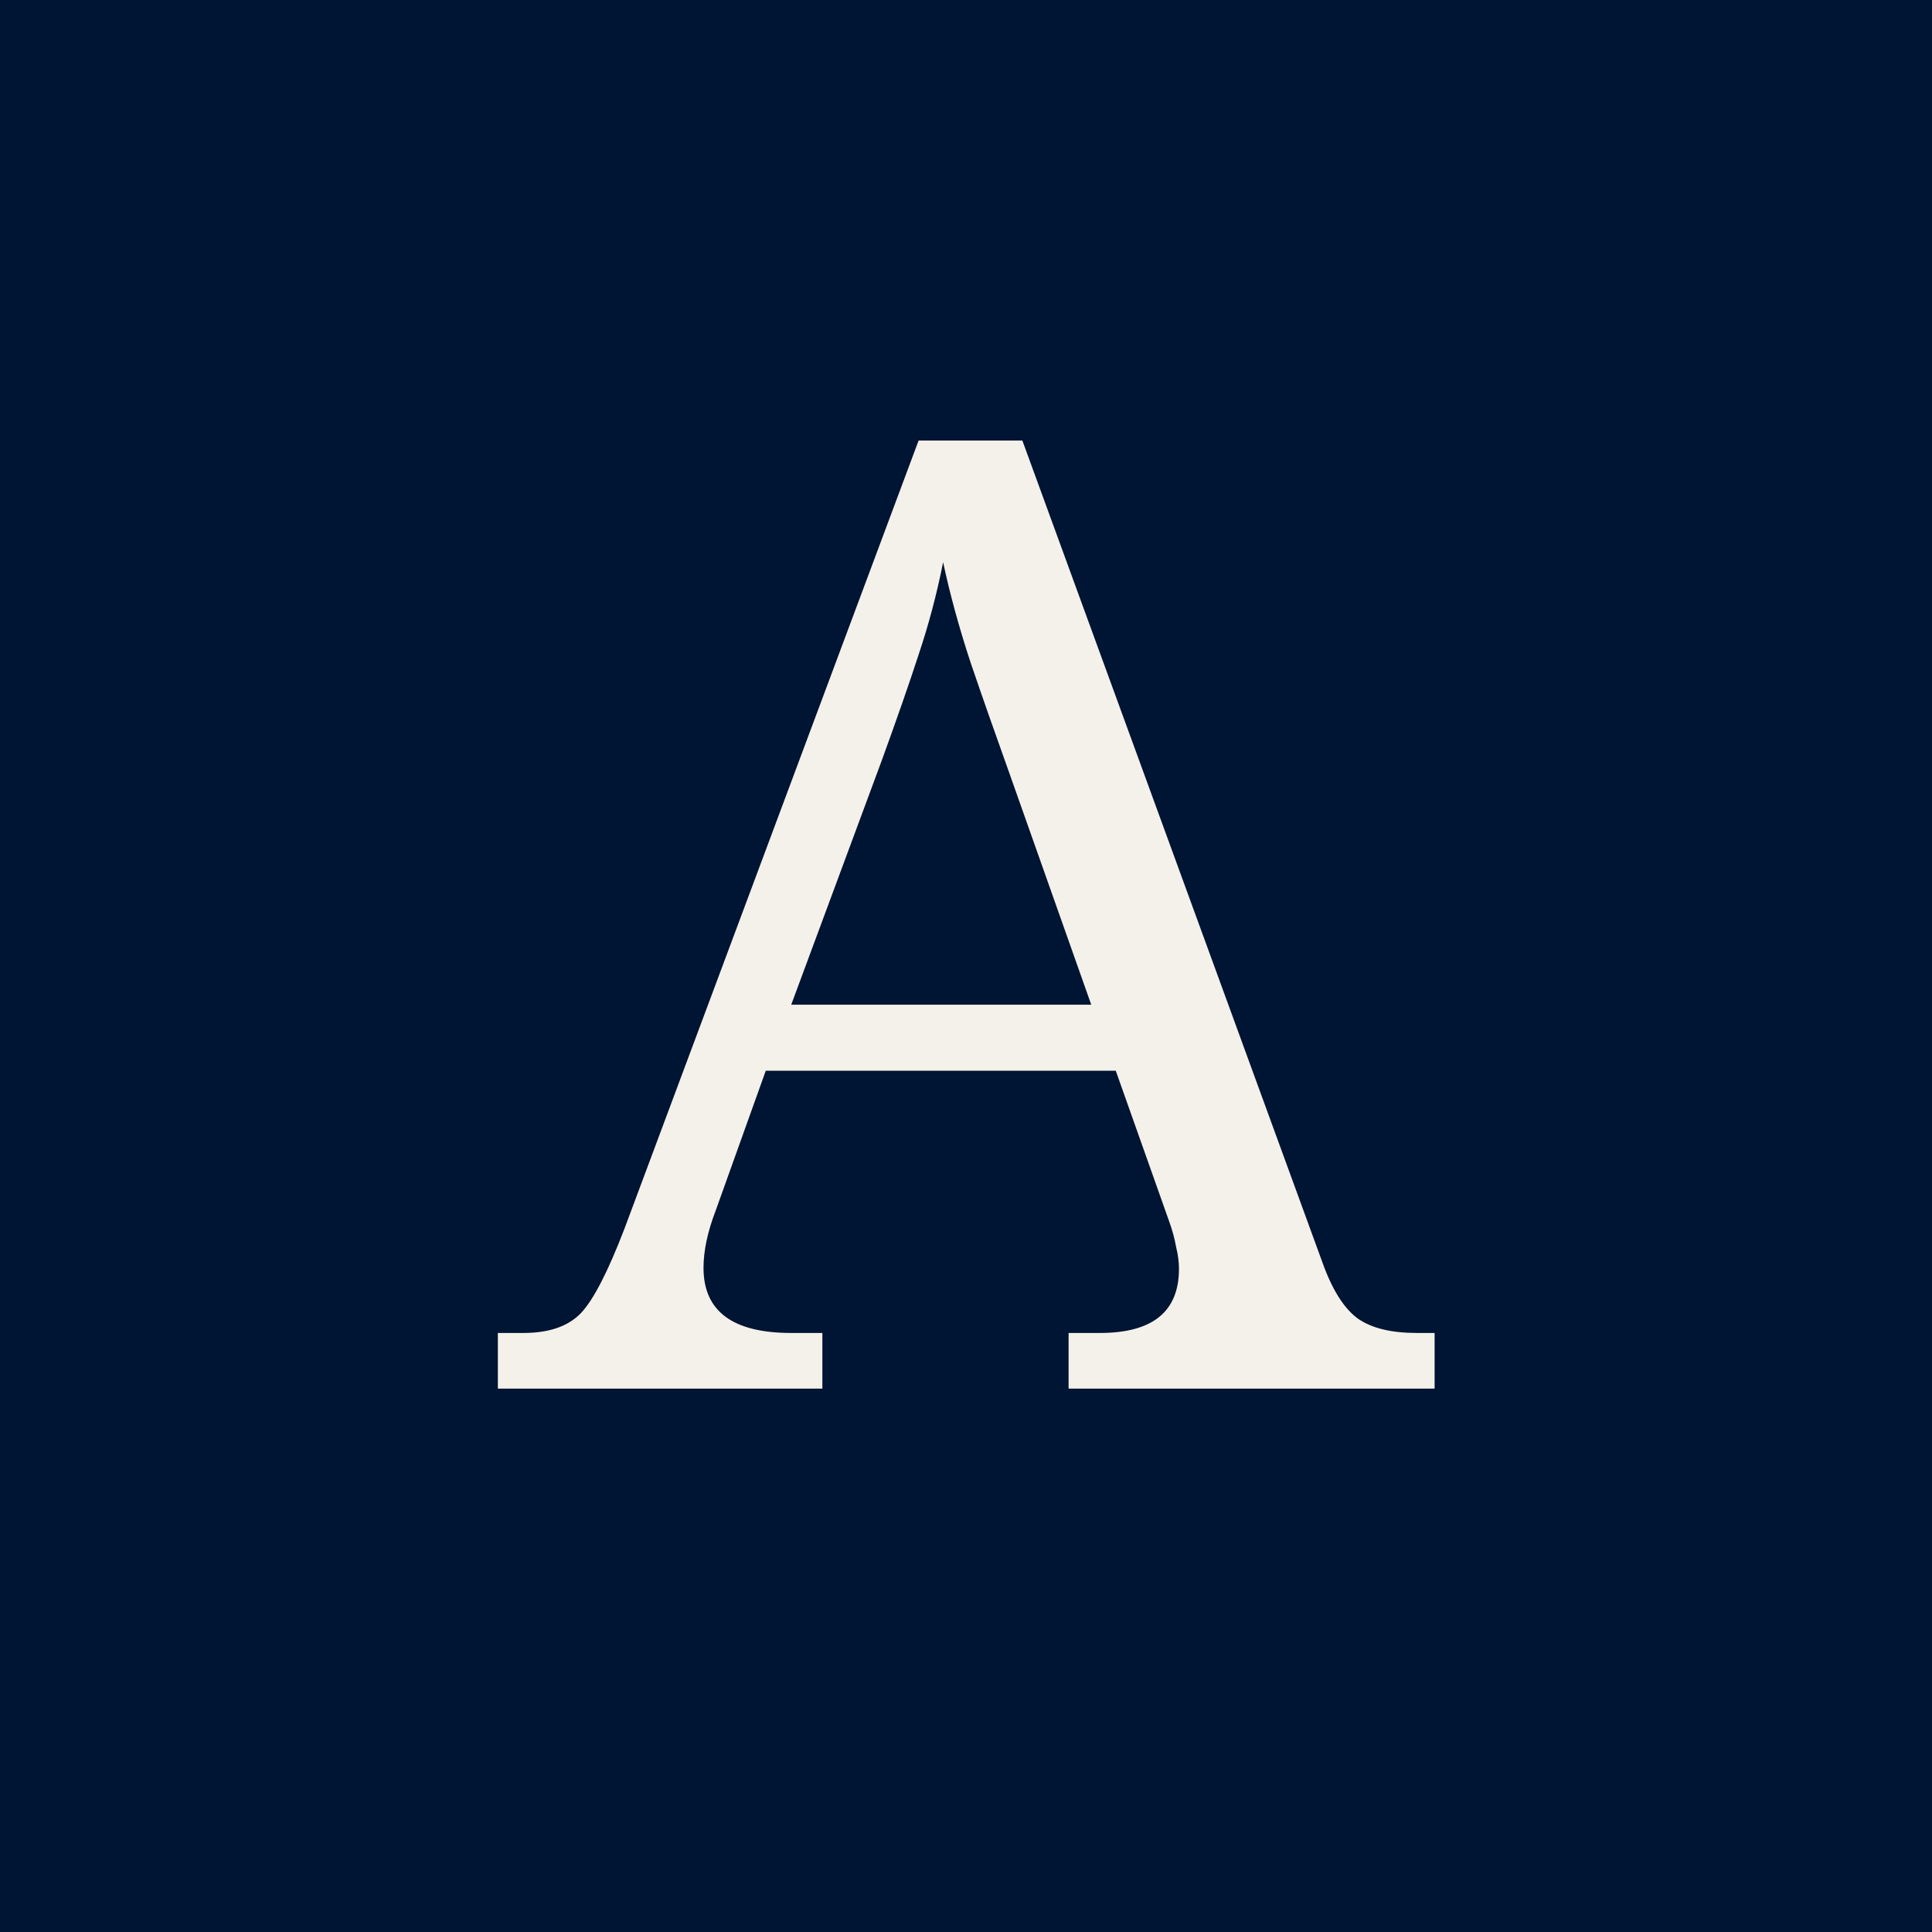
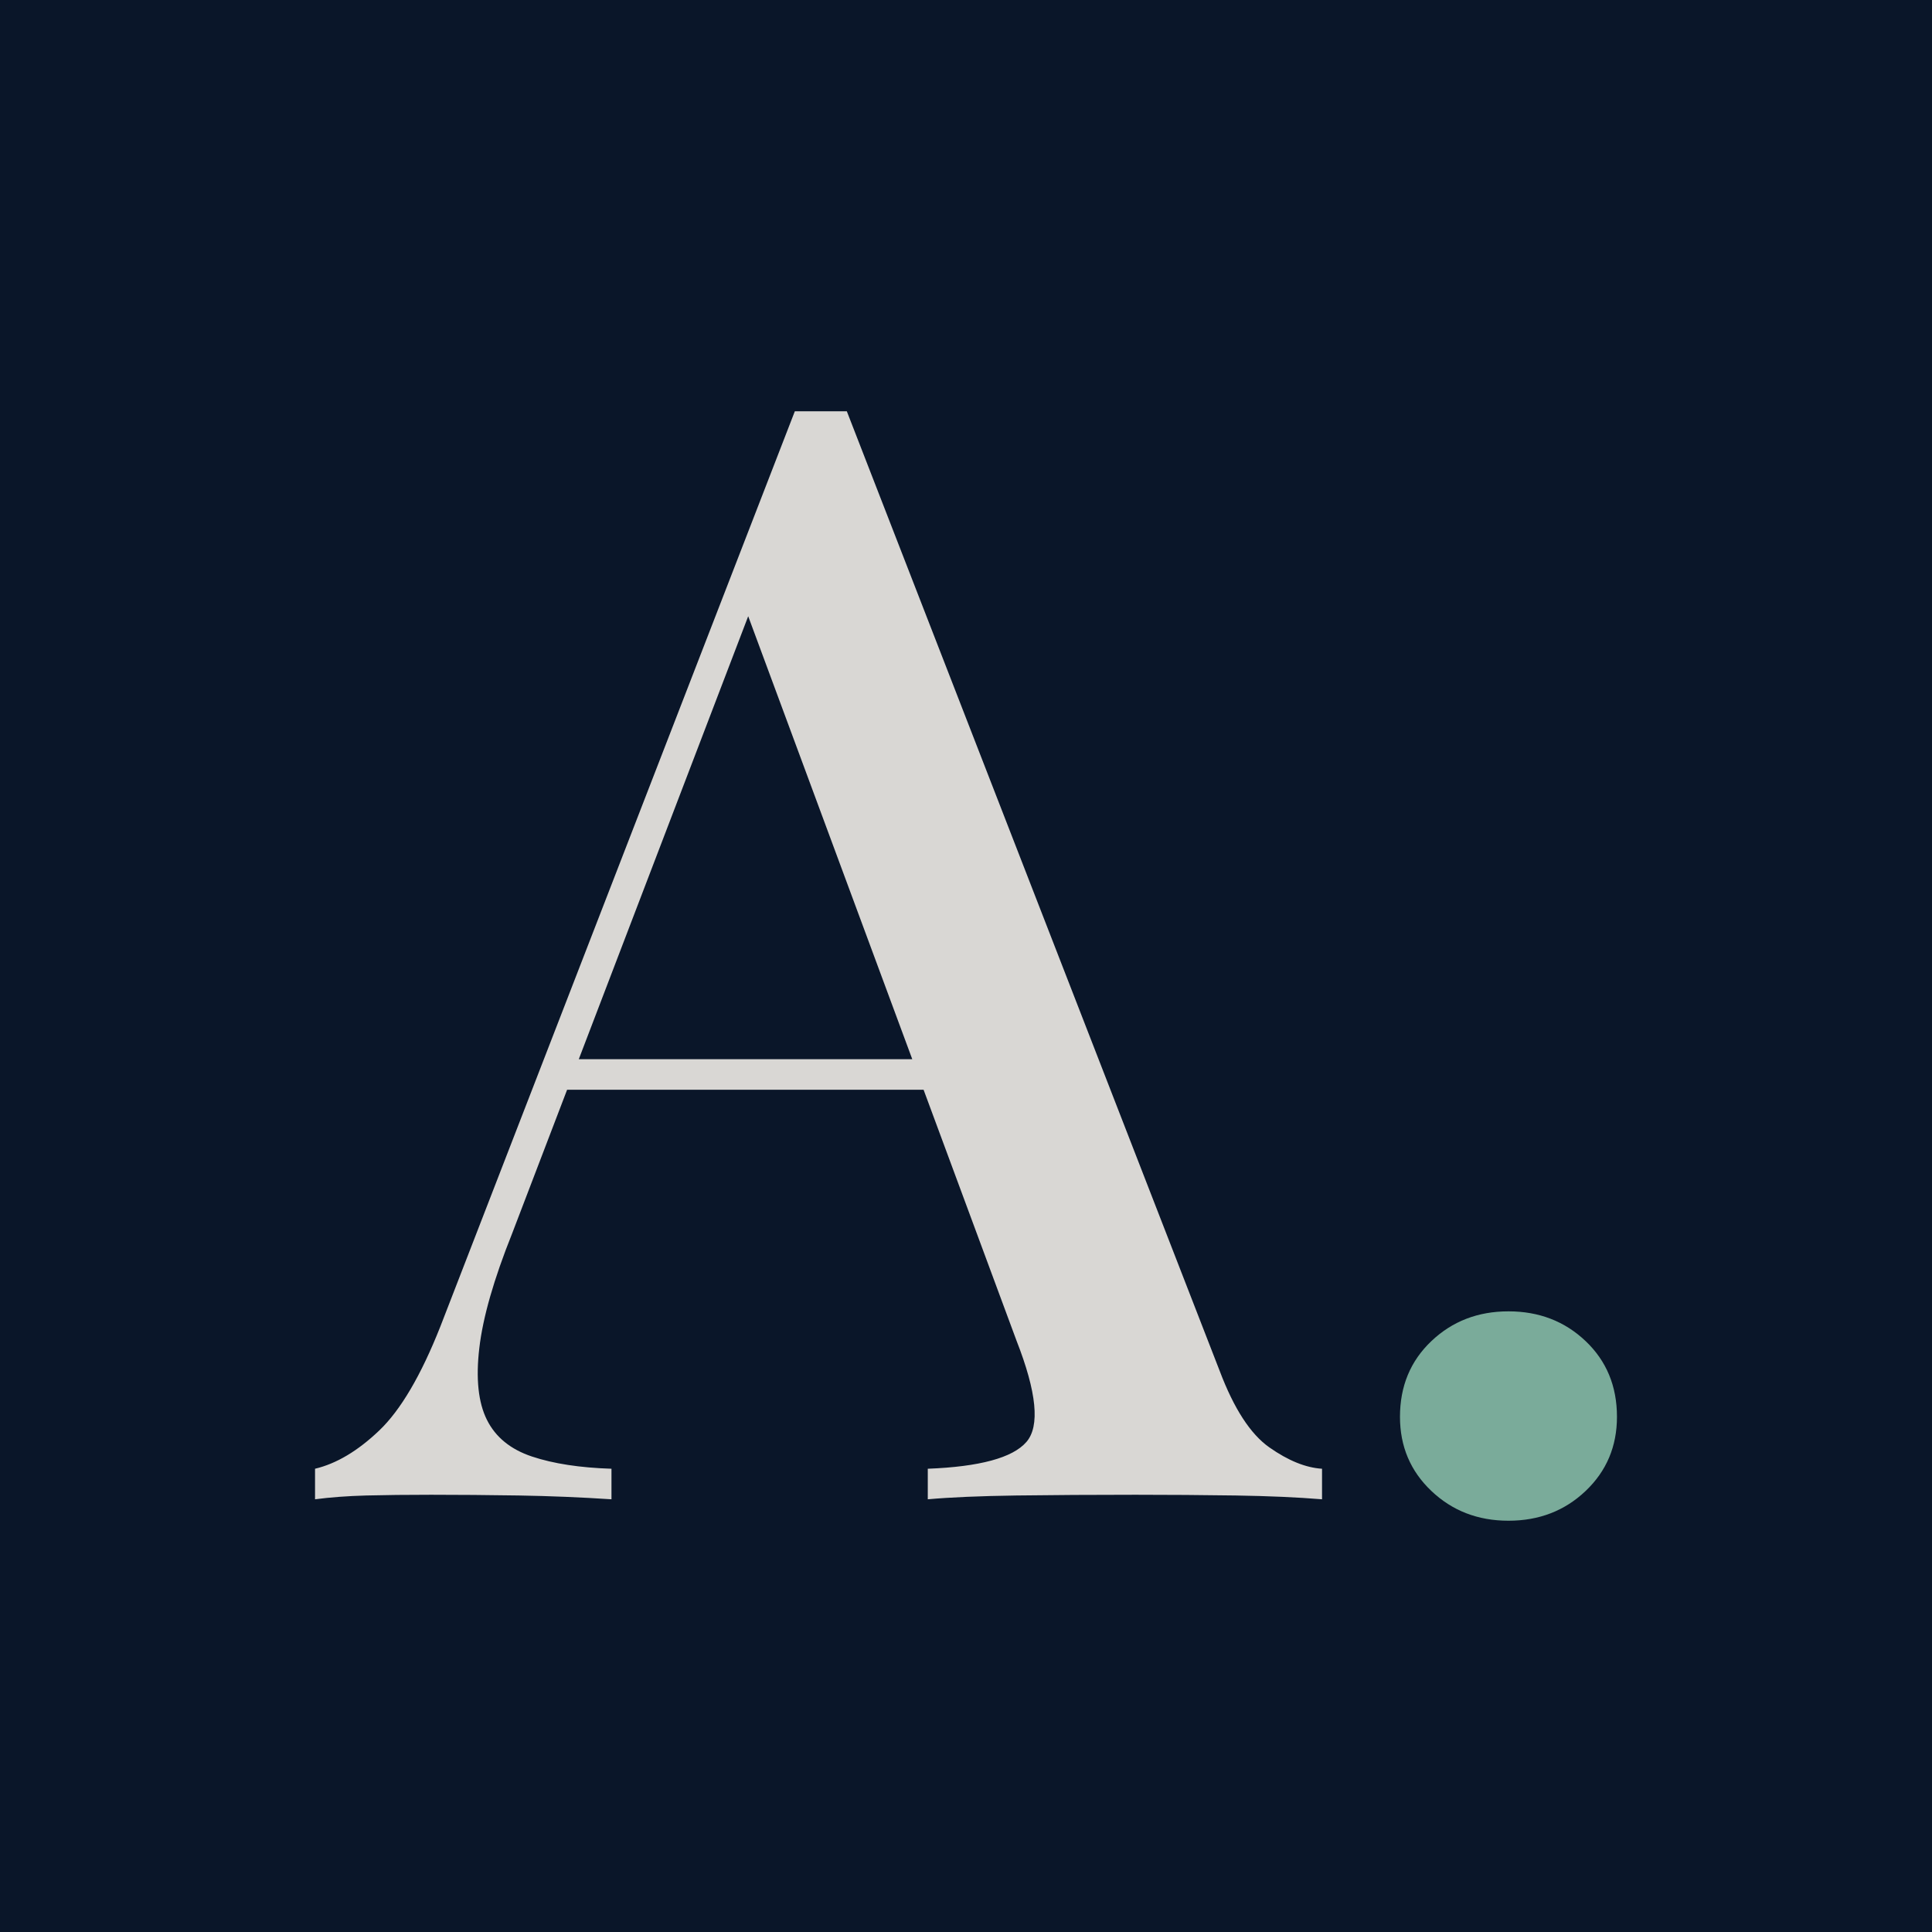
- <svg xmlns="http://www.w3.org/2000/svg" viewBox="0 0 32 32" width="32" height="32">
-   <rect width="32" height="32" fill="#001433" />
-   <text x="16" y="23" text-anchor="middle" fill="#f4f1ea" font-family="'Playfair Display', Georgia, serif" font-size="22" font-weight="500">A</text>
+ <svg xmlns="http://www.w3.org/2000/svg" viewBox="0 0 32 32" width="32" height="32" role="img" aria-label="Aethria monogram (dark)">
+   <rect width="32" height="32" fill="#0a1629" />
+   <path d="M14.026 6.812 20.202 22.707Q20.556 23.644 21.024 23.973Q21.492 24.302 21.897 24.327V24.833Q21.29 24.783 20.467 24.77Q19.645 24.758 18.809 24.758Q17.746 24.758 16.835 24.77Q15.924 24.783 15.367 24.833V24.327Q16.658 24.277 17 23.884Q17.341 23.492 16.835 22.201L12.279 9.9L12.684 9.445L8.483 20.429Q8.027 21.568 7.939 22.328Q7.85 23.087 8.065 23.517Q8.28 23.948 8.812 24.125Q9.343 24.302 10.128 24.327V24.833Q9.369 24.783 8.597 24.77Q7.825 24.758 7.141 24.758Q6.534 24.758 6.066 24.77Q5.597 24.783 5.218 24.833V24.327Q5.749 24.201 6.281 23.694Q6.812 23.188 7.293 21.973L13.165 6.812Q13.368 6.812 13.595 6.812Q13.823 6.812 14.026 6.812ZM16.683 17.544V18.05H9.141L9.394 17.544Z" fill="#d9d7d4" />
+   <path d="M24.985 21.72Q25.745 21.72 26.264 22.214Q26.782 22.707 26.782 23.467Q26.782 24.201 26.264 24.694Q25.745 25.188 24.985 25.188Q24.226 25.188 23.707 24.694Q23.188 24.201 23.188 23.467Q23.188 22.707 23.707 22.214Q24.226 21.72 24.985 21.72Z" fill="#7aab9a" />
</svg>
